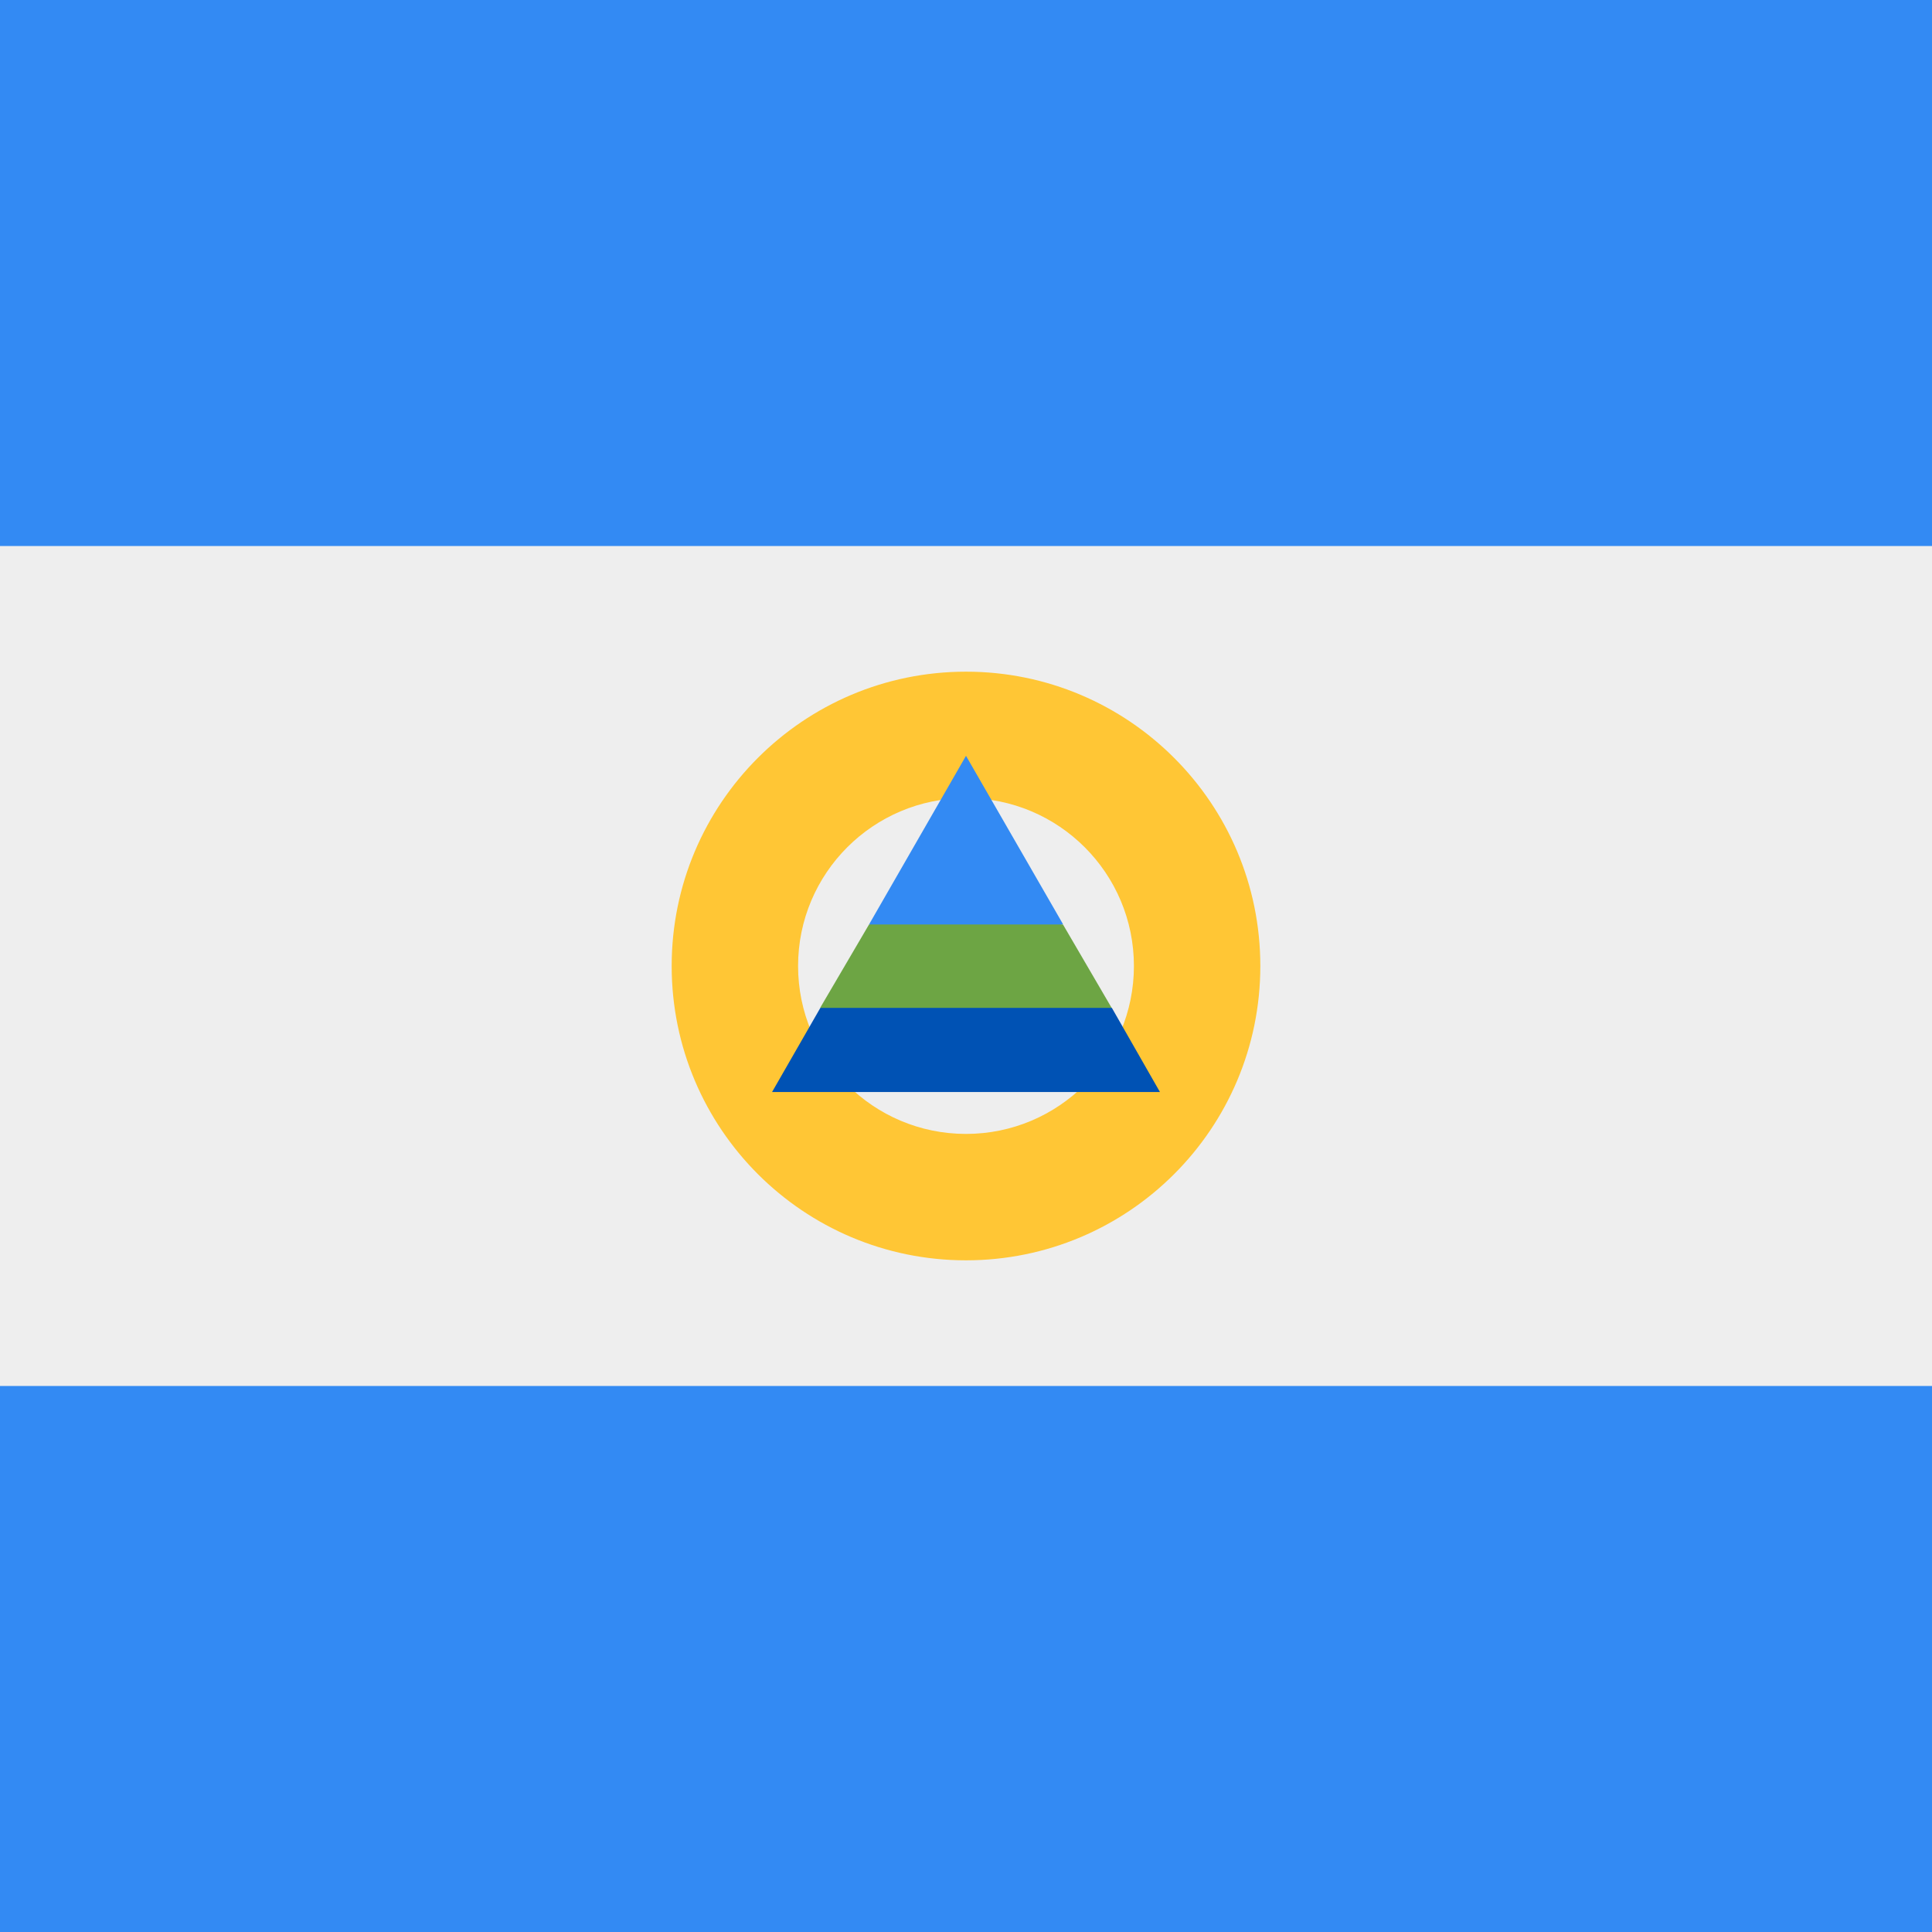
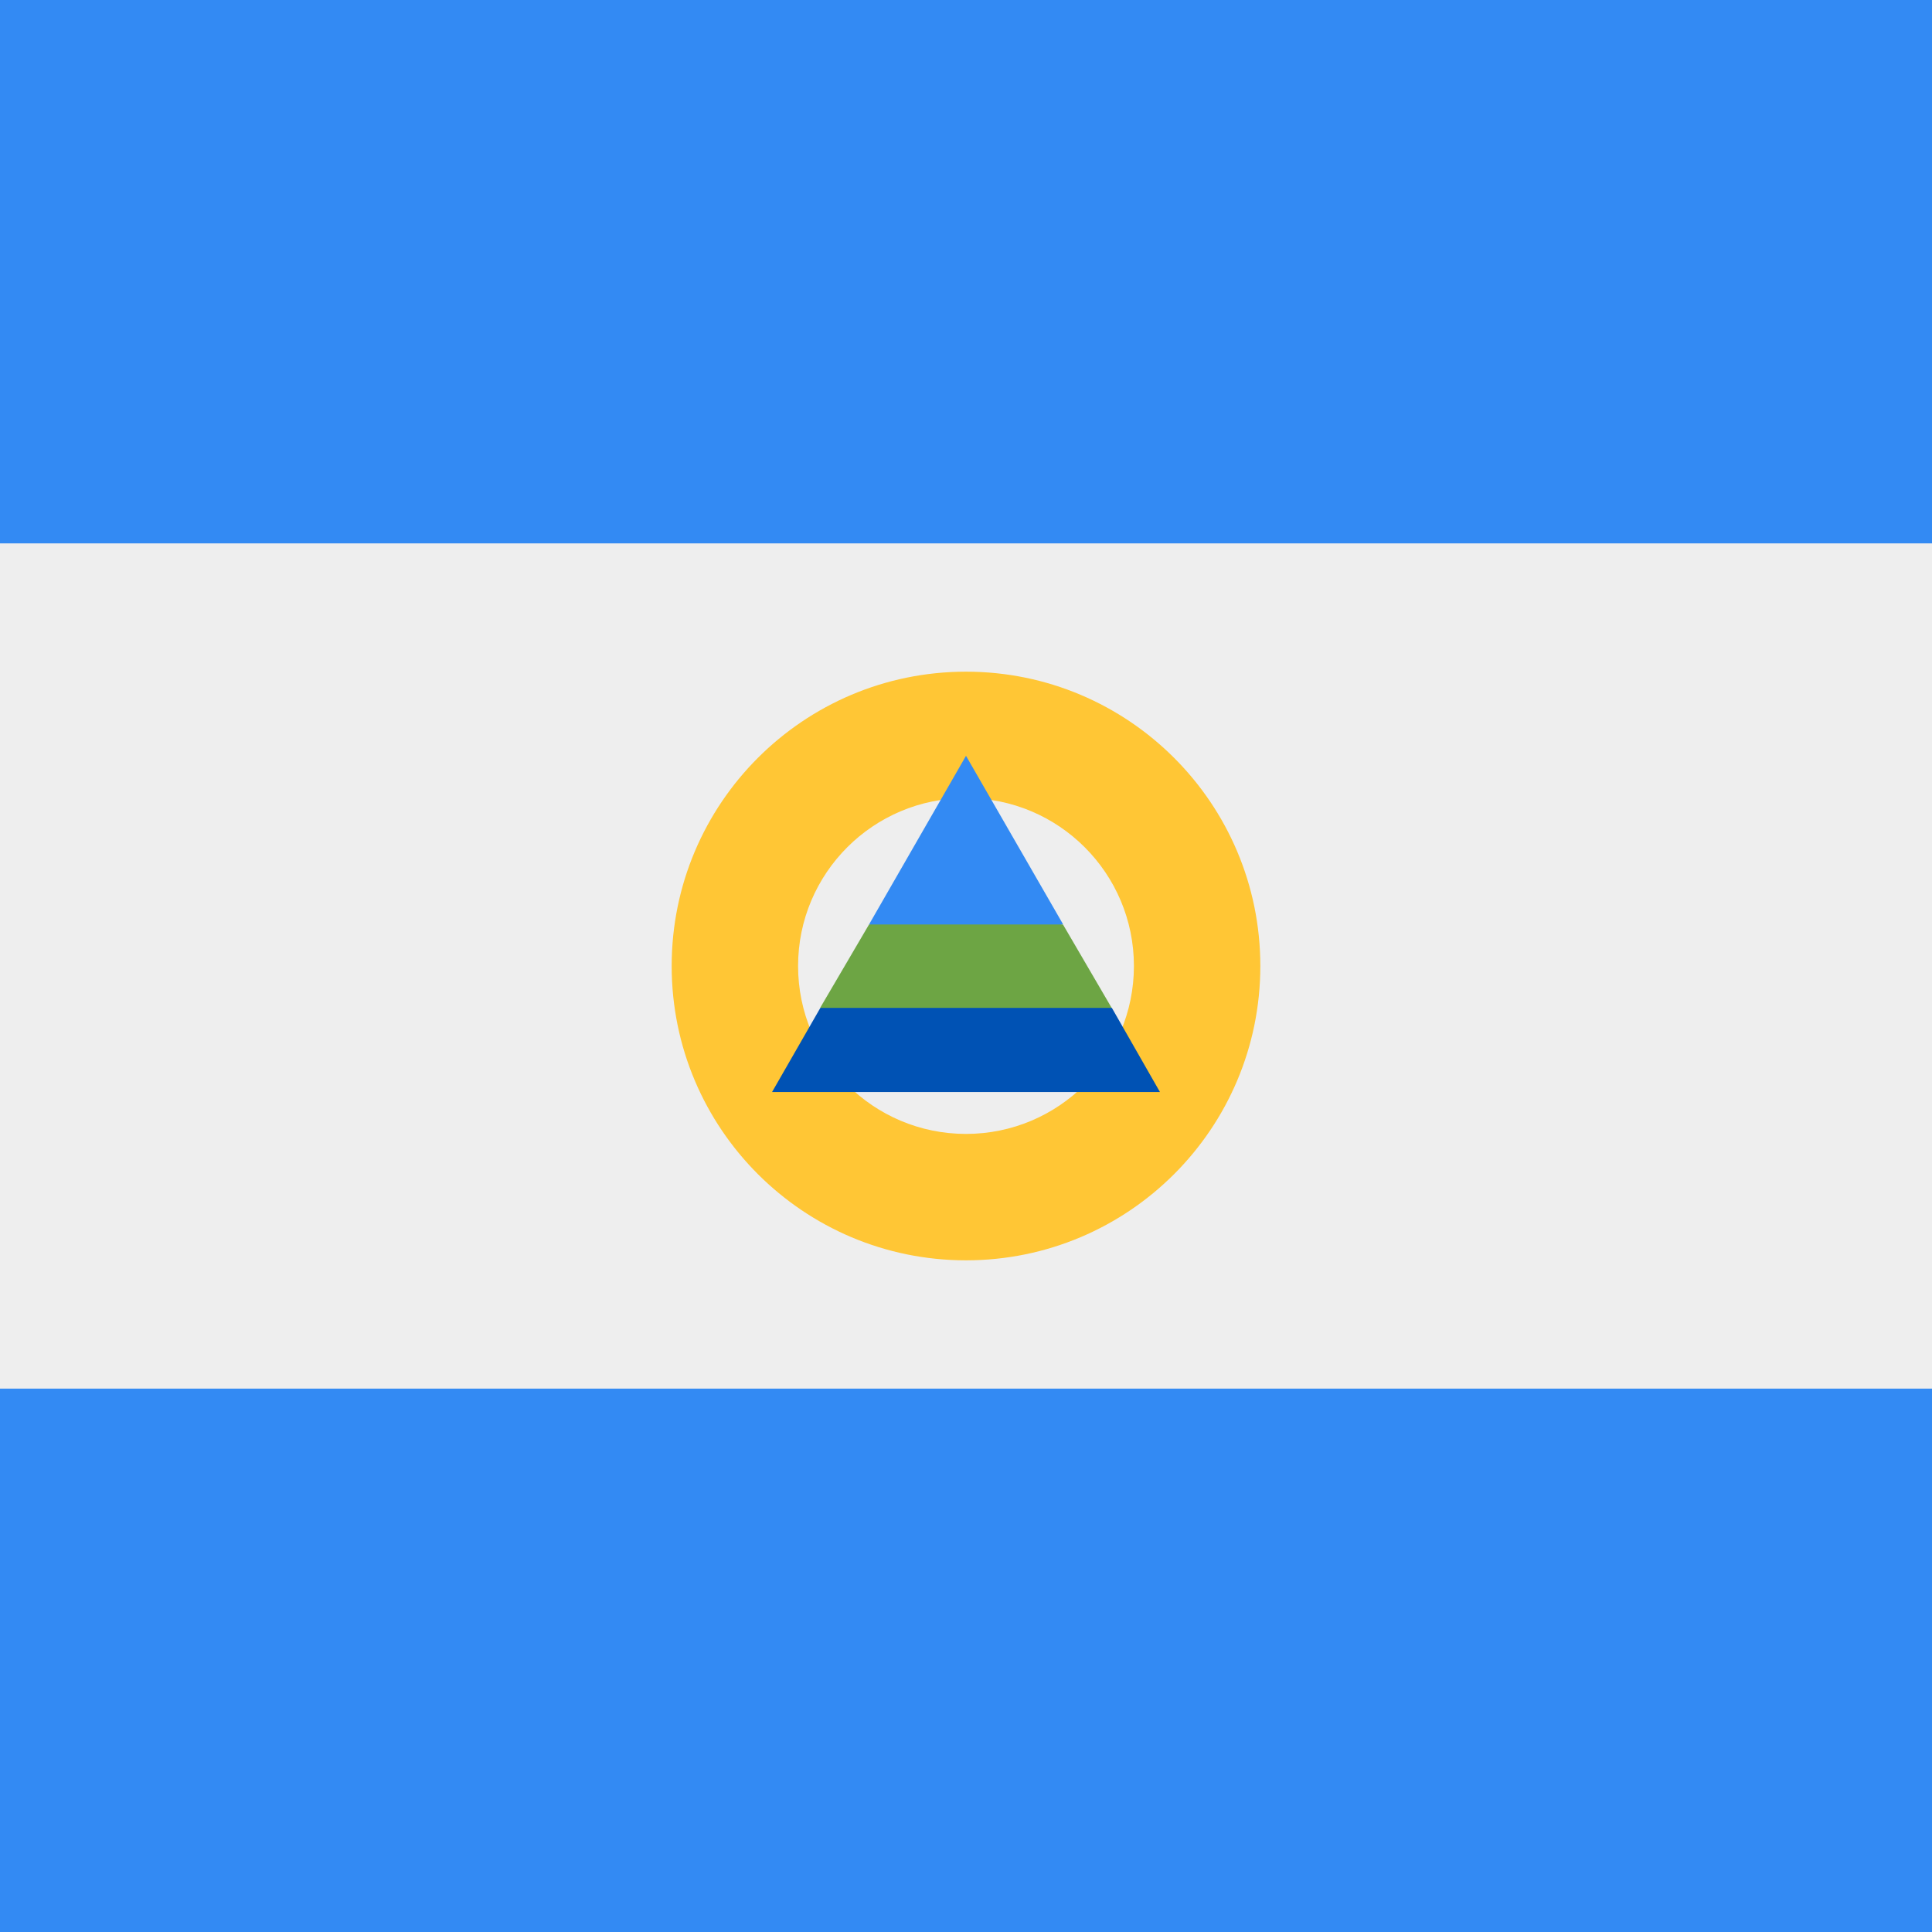
<svg xmlns="http://www.w3.org/2000/svg" width="512" height="512" fill="none">
-   <path fill="#EEE" d="M512 122.4v267.1H0v-267z" />
-   <path fill="#338AF3" d="M512 367.3V512H0V367.3zM512 0v144.7H0V0z" />
+   <path fill="#EEE" d="M512 128v256H0V128z" />
+   <path fill="#338AF3" d="M512 368v144H0V368zm0-368v144H0V0z" />
  <path fill="#FFC635" d="M256 178a78 78 0 1 0 0 156 78 78 0 0 0 0-156Zm0 122.5a44.5 44.5 0 1 1 0-89 44.5 44.5 0 0 1 0 89Z" />
  <path fill="#0052B4" d="M294.6 267.1 256 256l-38.6 11.1-12.8 22.3h102.8L294.6 267Z" />
  <path fill="#338AF3" d="M256 200.3 230.3 245l25.7 11 25.7-11.1-25.7-44.6Z" />
  <path fill="#6DA544" d="M217.4 267.1h77.2L281.7 245h-51.4l-12.9 22Z" />
</svg>
